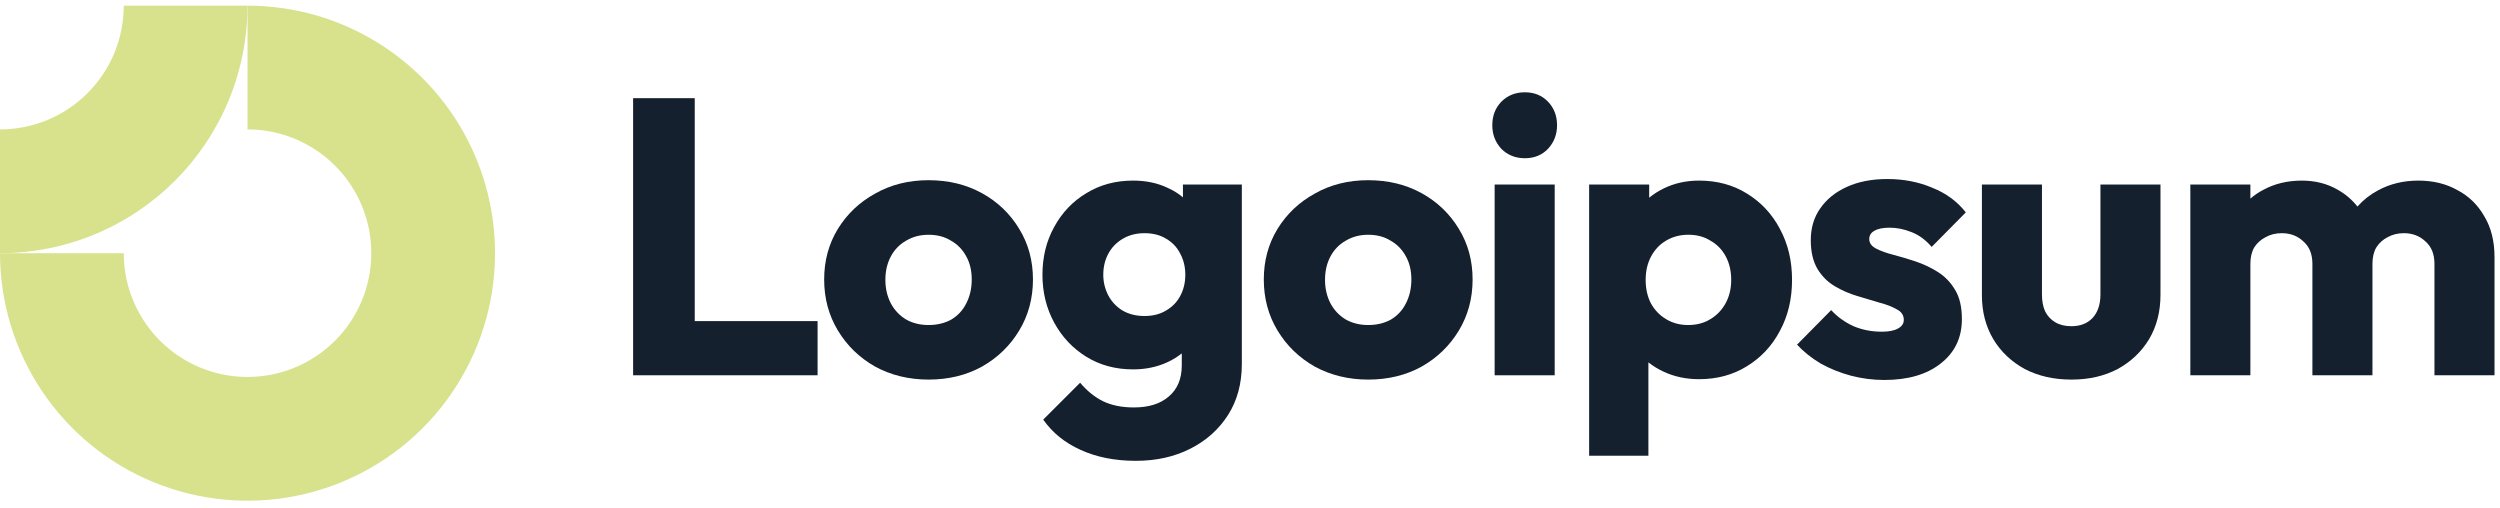
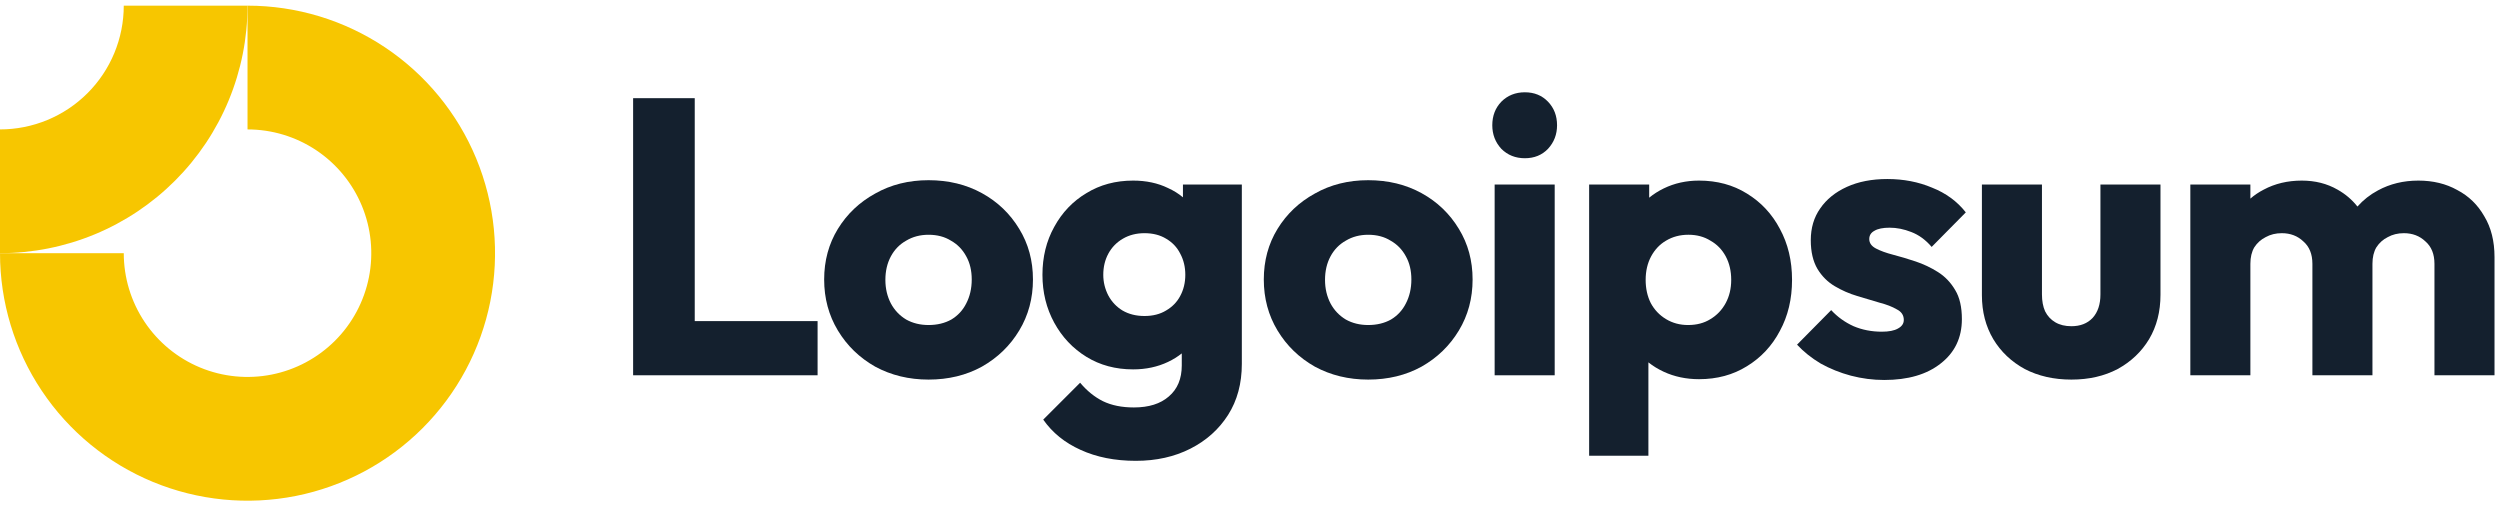
<svg xmlns="http://www.w3.org/2000/svg" width="202" height="41" viewBox="0 0 202 41" fill="none">
-   <path fill-rule="evenodd" clip-rule="evenodd" d="M25.556 12.142C23.911 11.043 21.978 10.457 20 10.457V0.457C23.956 0.457 27.822 1.63 31.111 3.828C34.4 6.025 36.964 9.149 38.478 12.803C39.991 16.458 40.387 20.479 39.616 24.359C38.844 28.238 36.939 31.802 34.142 34.599C31.345 37.396 27.781 39.301 23.902 40.073C20.022 40.844 16.001 40.448 12.346 38.935C8.692 37.421 5.568 34.857 3.371 31.568C1.173 28.279 0 24.413 0 20.457H10C10 22.435 10.586 24.368 11.685 26.013C12.784 27.657 14.346 28.939 16.173 29.696C18 30.453 20.011 30.651 21.951 30.265C23.891 29.879 25.672 28.927 27.071 27.528C28.47 26.13 29.422 24.348 29.808 22.408C30.194 20.468 29.996 18.457 29.239 16.63C28.482 14.803 27.2 13.241 25.556 12.142Z" fill="#D8E28C" />
-   <path fill-rule="evenodd" clip-rule="evenodd" d="M10 0.457C10 1.77 9.741 3.071 9.239 4.284C8.736 5.497 8 6.6 7.071 7.528C6.142 8.457 5.04 9.193 3.827 9.696C2.614 10.198 1.313 10.457 4.3711e-07 10.457L0 20.457C2.626 20.457 5.227 19.94 7.654 18.935C10.08 17.93 12.285 16.456 14.142 14.599C15.999 12.742 17.473 10.537 18.478 8.111C19.483 5.684 20 3.083 20 0.457L10 0.457Z" fill="#D8E28C" />
+   <path fill-rule="evenodd" clip-rule="evenodd" d="M25.556 12.142C23.911 11.043 21.978 10.457 20 10.457V0.457C23.956 0.457 27.822 1.63 31.111 3.828C34.4 6.025 36.964 9.149 38.478 12.803C39.991 16.458 40.387 20.479 39.616 24.359C38.844 28.238 36.939 31.802 34.142 34.599C31.345 37.396 27.781 39.301 23.902 40.073C20.022 40.844 16.001 40.448 12.346 38.935C8.692 37.421 5.568 34.857 3.371 31.568C1.173 28.279 0 24.413 0 20.457H10C10 22.435 10.586 24.368 11.685 26.013C12.784 27.657 14.346 28.939 16.173 29.696C18 30.453 20.011 30.651 21.951 30.265C23.891 29.879 25.672 28.927 27.071 27.528C28.47 26.13 29.422 24.348 29.808 22.408C30.194 20.468 29.996 18.457 29.239 16.63C28.482 14.803 27.2 13.241 25.556 12.142Z" fill="#F7C600" />
+   <path fill-rule="evenodd" clip-rule="evenodd" d="M10 0.457C10 1.77 9.741 3.071 9.239 4.284C8.736 5.497 8 6.6 7.071 7.528C6.142 8.457 5.04 9.193 3.827 9.696C2.614 10.198 1.313 10.457 4.3711e-07 10.457L0 20.457C2.626 20.457 5.227 19.94 7.654 18.935C10.08 17.93 12.285 16.456 14.142 14.599C15.999 12.742 17.473 10.537 18.478 8.111C19.483 5.684 20 3.083 20 0.457L10 0.457Z" fill="#F7C600" />
  <path d="M125.619 14.91H120.767V30.323H125.619V14.91Z" fill="#14202E" />
  <path d="M121.307 12.024C121.814 12.531 122.448 12.785 123.209 12.785C123.97 12.785 124.594 12.531 125.08 12.024C125.567 11.495 125.81 10.861 125.81 10.121C125.81 9.36 125.567 8.726 125.08 8.218C124.594 7.711 123.97 7.457 123.209 7.457C122.448 7.457 121.814 7.711 121.307 8.218C120.82 8.726 120.577 9.36 120.577 10.121C120.577 10.861 120.82 11.495 121.307 12.024Z" fill="#14202E" />
  <path d="M51.156 30.322V7.933H56.135V25.945H66.061V30.322H51.156Z" fill="#14202E" />
  <path fill-rule="evenodd" clip-rule="evenodd" d="M75.027 30.671C73.442 30.671 72.004 30.322 70.714 29.624C69.446 28.905 68.442 27.933 67.702 26.706C66.962 25.48 66.592 24.106 66.592 22.584C66.592 21.062 66.962 19.698 67.702 18.493C68.442 17.288 69.446 16.336 70.714 15.639C71.983 14.92 73.421 14.56 75.027 14.56C76.634 14.56 78.072 14.909 79.34 15.607C80.609 16.305 81.613 17.267 82.353 18.493C83.093 19.698 83.463 21.062 83.463 22.584C83.463 24.106 83.093 25.48 82.353 26.706C81.613 27.933 80.609 28.905 79.34 29.624C78.072 30.322 76.634 30.671 75.027 30.671ZM75.027 26.262C75.725 26.262 76.338 26.114 76.867 25.819C77.395 25.501 77.797 25.068 78.072 24.518C78.368 23.948 78.516 23.303 78.516 22.584C78.516 21.865 78.368 21.241 78.072 20.713C77.776 20.163 77.364 19.74 76.835 19.444C76.328 19.127 75.725 18.969 75.027 18.969C74.351 18.969 73.748 19.127 73.22 19.444C72.691 19.74 72.279 20.163 71.983 20.713C71.687 21.262 71.539 21.897 71.539 22.616C71.539 23.313 71.687 23.948 71.983 24.518C72.279 25.068 72.691 25.501 73.22 25.819C73.748 26.114 74.351 26.262 75.027 26.262Z" fill="#14202E" />
  <path fill-rule="evenodd" clip-rule="evenodd" d="M87.306 36.347C88.595 36.939 90.086 37.235 91.777 37.235C93.426 37.235 94.895 36.907 96.185 36.252C97.475 35.596 98.49 34.687 99.23 33.524C99.969 32.361 100.34 30.987 100.34 29.402V14.909H95.582V15.944C95.229 15.647 94.827 15.397 94.377 15.194C93.553 14.793 92.612 14.592 91.555 14.592C90.139 14.592 88.881 14.93 87.781 15.607C86.682 16.262 85.815 17.171 85.181 18.334C84.546 19.476 84.23 20.765 84.23 22.203C84.23 23.619 84.546 24.909 85.181 26.072C85.815 27.235 86.682 28.154 87.781 28.831C88.881 29.507 90.139 29.846 91.555 29.846C92.591 29.846 93.532 29.645 94.377 29.243C94.787 29.049 95.157 28.819 95.487 28.555V29.529C95.487 30.607 95.139 31.442 94.441 32.034C93.764 32.626 92.824 32.922 91.618 32.922C90.646 32.922 89.811 32.753 89.113 32.414C88.437 32.076 87.823 31.579 87.274 30.924L84.293 33.905C85.033 34.962 86.037 35.776 87.306 36.347ZM94.219 25.089C93.733 25.385 93.151 25.533 92.475 25.533C91.798 25.533 91.206 25.385 90.699 25.089C90.213 24.793 89.832 24.391 89.557 23.884C89.282 23.355 89.145 22.795 89.145 22.203C89.145 21.569 89.282 20.998 89.557 20.49C89.832 19.983 90.223 19.581 90.731 19.285C91.238 18.989 91.819 18.841 92.475 18.841C93.151 18.841 93.733 18.989 94.219 19.285C94.726 19.581 95.107 19.983 95.361 20.49C95.635 20.998 95.773 21.569 95.773 22.203C95.773 22.837 95.635 23.408 95.361 23.915C95.107 24.402 94.726 24.793 94.219 25.089Z" fill="#14202E" />
  <path fill-rule="evenodd" clip-rule="evenodd" d="M110.551 30.671C108.965 30.671 107.527 30.322 106.238 29.624C104.969 28.905 103.965 27.933 103.225 26.706C102.485 25.48 102.115 24.106 102.115 22.584C102.115 21.062 102.485 19.698 103.225 18.493C103.965 17.288 104.969 16.336 106.238 15.639C107.506 14.92 108.944 14.56 110.551 14.56C112.157 14.56 113.595 14.909 114.863 15.607C116.132 16.305 117.136 17.267 117.876 18.493C118.616 19.698 118.986 21.062 118.986 22.584C118.986 24.106 118.616 25.48 117.876 26.706C117.136 27.933 116.132 28.905 114.863 29.624C113.595 30.322 112.157 30.671 110.551 30.671ZM110.551 26.262C111.248 26.262 111.861 26.114 112.39 25.819C112.918 25.501 113.32 25.068 113.595 24.518C113.891 23.948 114.039 23.303 114.039 22.584C114.039 21.865 113.891 21.241 113.595 20.713C113.299 20.163 112.887 19.74 112.358 19.444C111.851 19.127 111.248 18.969 110.551 18.969C109.874 18.969 109.271 19.127 108.743 19.444C108.214 19.74 107.802 20.163 107.506 20.713C107.21 21.262 107.062 21.897 107.062 22.616C107.062 23.313 107.21 23.948 107.506 24.518C107.802 25.068 108.214 25.501 108.743 25.819C109.271 26.114 109.874 26.262 110.551 26.262Z" fill="#14202E" />
  <path fill-rule="evenodd" clip-rule="evenodd" d="M137.281 30.638C136.246 30.638 135.294 30.438 134.427 30.036C133.971 29.825 133.559 29.572 133.191 29.279V36.822H128.402V14.909H133.254V15.973C133.606 15.685 133.997 15.436 134.427 15.226C135.294 14.803 136.246 14.592 137.281 14.592C138.74 14.592 140.03 14.941 141.15 15.638C142.292 16.336 143.18 17.287 143.814 18.492C144.47 19.698 144.797 21.072 144.797 22.615C144.797 24.159 144.47 25.533 143.814 26.738C143.18 27.943 142.292 28.894 141.15 29.592C140.03 30.29 138.74 30.638 137.281 30.638ZM136.394 26.262C137.091 26.262 137.694 26.104 138.201 25.786C138.73 25.469 139.142 25.036 139.438 24.486C139.734 23.936 139.882 23.313 139.882 22.615C139.882 21.896 139.734 21.262 139.438 20.712C139.142 20.163 138.73 19.74 138.201 19.444C137.694 19.127 137.102 18.968 136.425 18.968C135.749 18.968 135.146 19.127 134.618 19.444C134.11 19.74 133.709 20.163 133.413 20.712C133.117 21.262 132.969 21.896 132.969 22.615C132.969 23.313 133.106 23.936 133.381 24.486C133.677 25.036 134.089 25.469 134.618 25.786C135.146 26.104 135.738 26.262 136.394 26.262Z" fill="#14202E" />
  <path d="M149.546 30.353C150.434 30.585 151.332 30.702 152.241 30.702C154.165 30.702 155.687 30.258 156.808 29.37C157.949 28.482 158.52 27.287 158.52 25.786C158.52 24.814 158.341 24.031 157.981 23.439C157.622 22.826 157.157 22.34 156.586 21.981C156.015 21.621 155.412 21.336 154.778 21.124C154.144 20.913 153.541 20.733 152.971 20.585C152.4 20.437 151.935 20.268 151.575 20.078C151.216 19.888 151.036 19.634 151.036 19.317C151.036 19.021 151.174 18.799 151.448 18.651C151.723 18.482 152.135 18.397 152.685 18.397C153.256 18.397 153.837 18.513 154.429 18.746C155.042 18.979 155.592 19.38 156.078 19.951L158.837 17.16C158.14 16.272 157.231 15.606 156.11 15.162C155.011 14.697 153.806 14.465 152.495 14.465C151.248 14.465 150.159 14.676 149.229 15.099C148.298 15.522 147.579 16.103 147.072 16.843C146.565 17.562 146.311 18.418 146.311 19.412C146.311 20.342 146.491 21.114 146.85 21.727C147.209 22.319 147.675 22.784 148.245 23.122C148.816 23.461 149.419 23.725 150.053 23.915C150.687 24.105 151.29 24.285 151.861 24.454C152.431 24.602 152.897 24.782 153.256 24.993C153.637 25.184 153.827 25.469 153.827 25.85C153.827 26.146 153.668 26.378 153.351 26.547C153.055 26.716 152.622 26.801 152.051 26.801C151.226 26.801 150.465 26.653 149.768 26.357C149.07 26.04 148.467 25.607 147.96 25.057L145.201 27.848C145.73 28.418 146.364 28.926 147.104 29.37C147.865 29.793 148.679 30.12 149.546 30.353Z" fill="#14202E" />
  <path d="M167.368 30.671C165.952 30.671 164.694 30.386 163.595 29.815C162.516 29.223 161.671 28.42 161.058 27.405C160.444 26.369 160.138 25.185 160.138 23.853V14.91H164.99V23.79C164.99 24.318 165.074 24.773 165.244 25.153C165.434 25.534 165.709 25.83 166.068 26.041C166.428 26.253 166.861 26.358 167.368 26.358C168.087 26.358 168.658 26.136 169.081 25.692C169.504 25.227 169.715 24.593 169.715 23.79V14.91H174.567V23.821C174.567 25.174 174.261 26.369 173.647 27.405C173.034 28.42 172.189 29.223 171.11 29.815C170.032 30.386 168.785 30.671 167.368 30.671Z" fill="#14202E" />
  <path d="M181.831 14.909H176.979V30.321H181.831V21.315C181.831 20.786 181.937 20.342 182.148 19.983C182.381 19.624 182.688 19.349 183.068 19.159C183.449 18.947 183.882 18.841 184.368 18.841C185.066 18.841 185.647 19.063 186.112 19.507C186.599 19.93 186.842 20.533 186.842 21.315V30.321H191.694V21.315C191.694 20.786 191.8 20.342 192.011 19.983C192.244 19.624 192.55 19.349 192.931 19.159C193.311 18.947 193.745 18.841 194.231 18.841C194.929 18.841 195.51 19.063 195.975 19.507C196.461 19.93 196.704 20.533 196.704 21.315V30.321H201.557V20.776C201.557 19.486 201.282 18.387 200.732 17.478C200.203 16.547 199.474 15.839 198.544 15.353C197.635 14.845 196.588 14.592 195.404 14.592C194.199 14.592 193.11 14.856 192.138 15.385C191.506 15.721 190.954 16.156 190.481 16.688C190.04 16.131 189.504 15.676 188.871 15.321C188.026 14.835 187.064 14.592 185.986 14.592C184.844 14.592 183.819 14.835 182.91 15.321C182.514 15.524 182.155 15.766 181.831 16.048V14.909Z" fill="#14202E" />
</svg>
